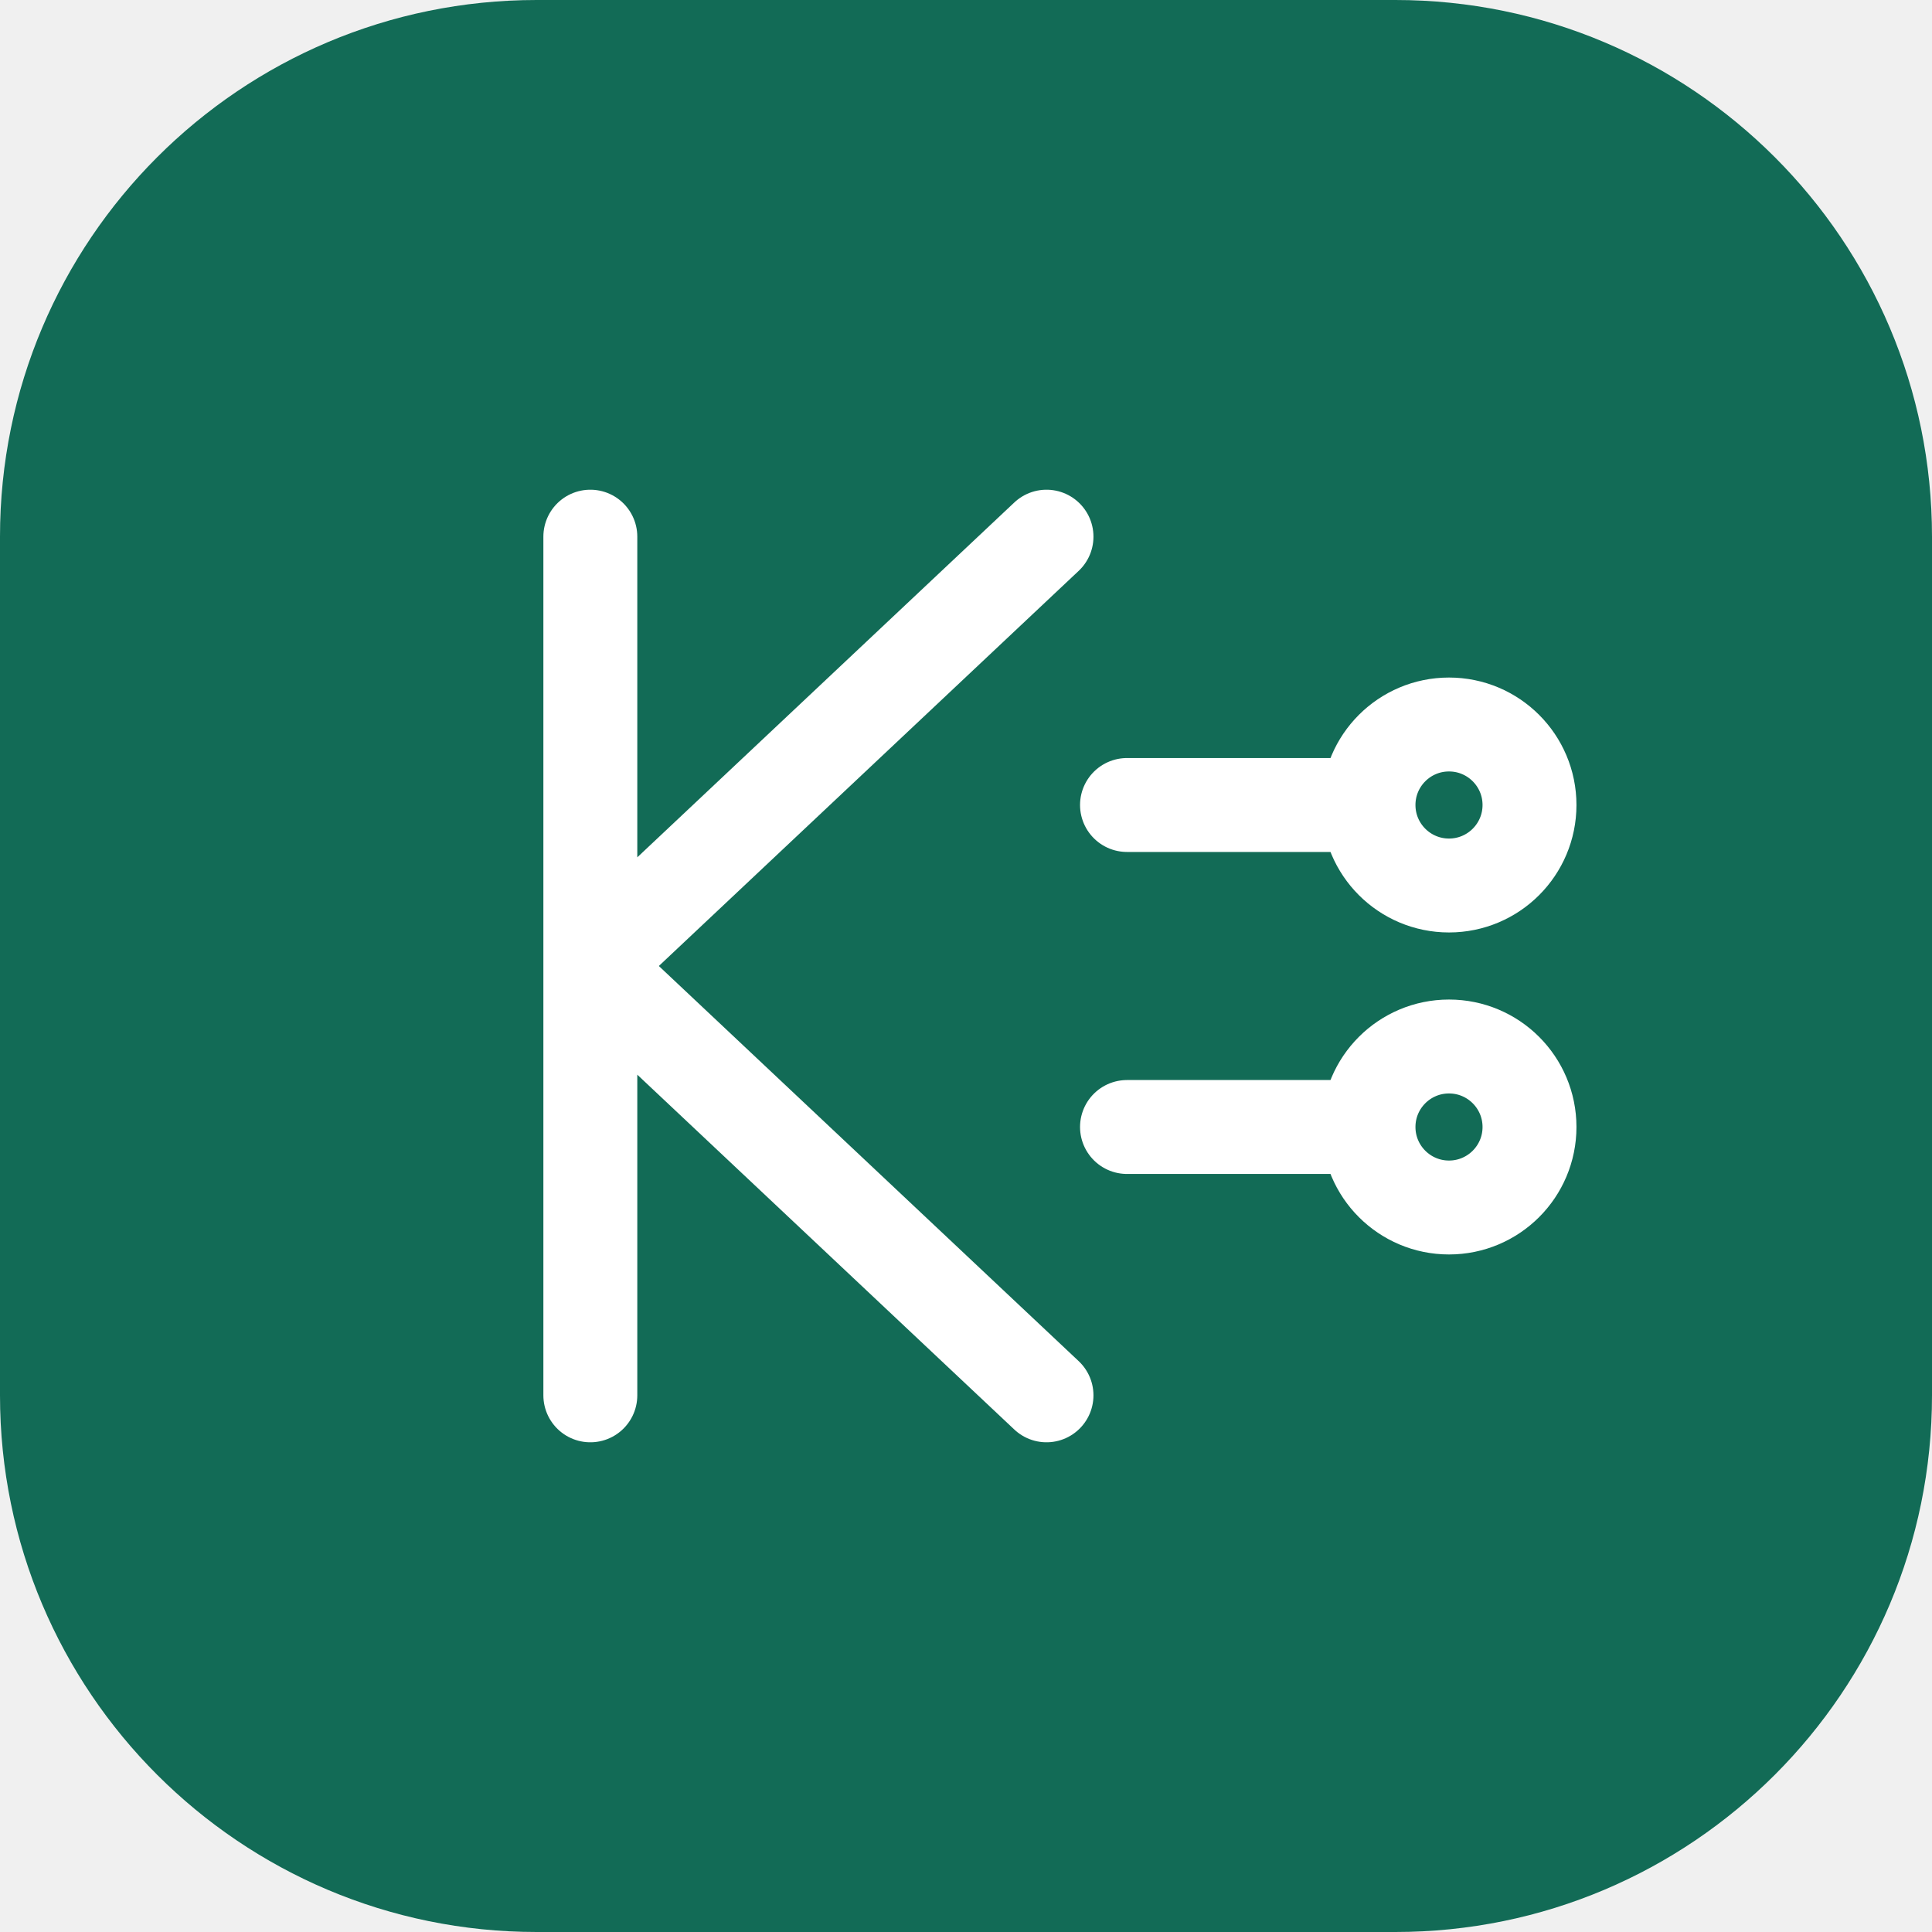
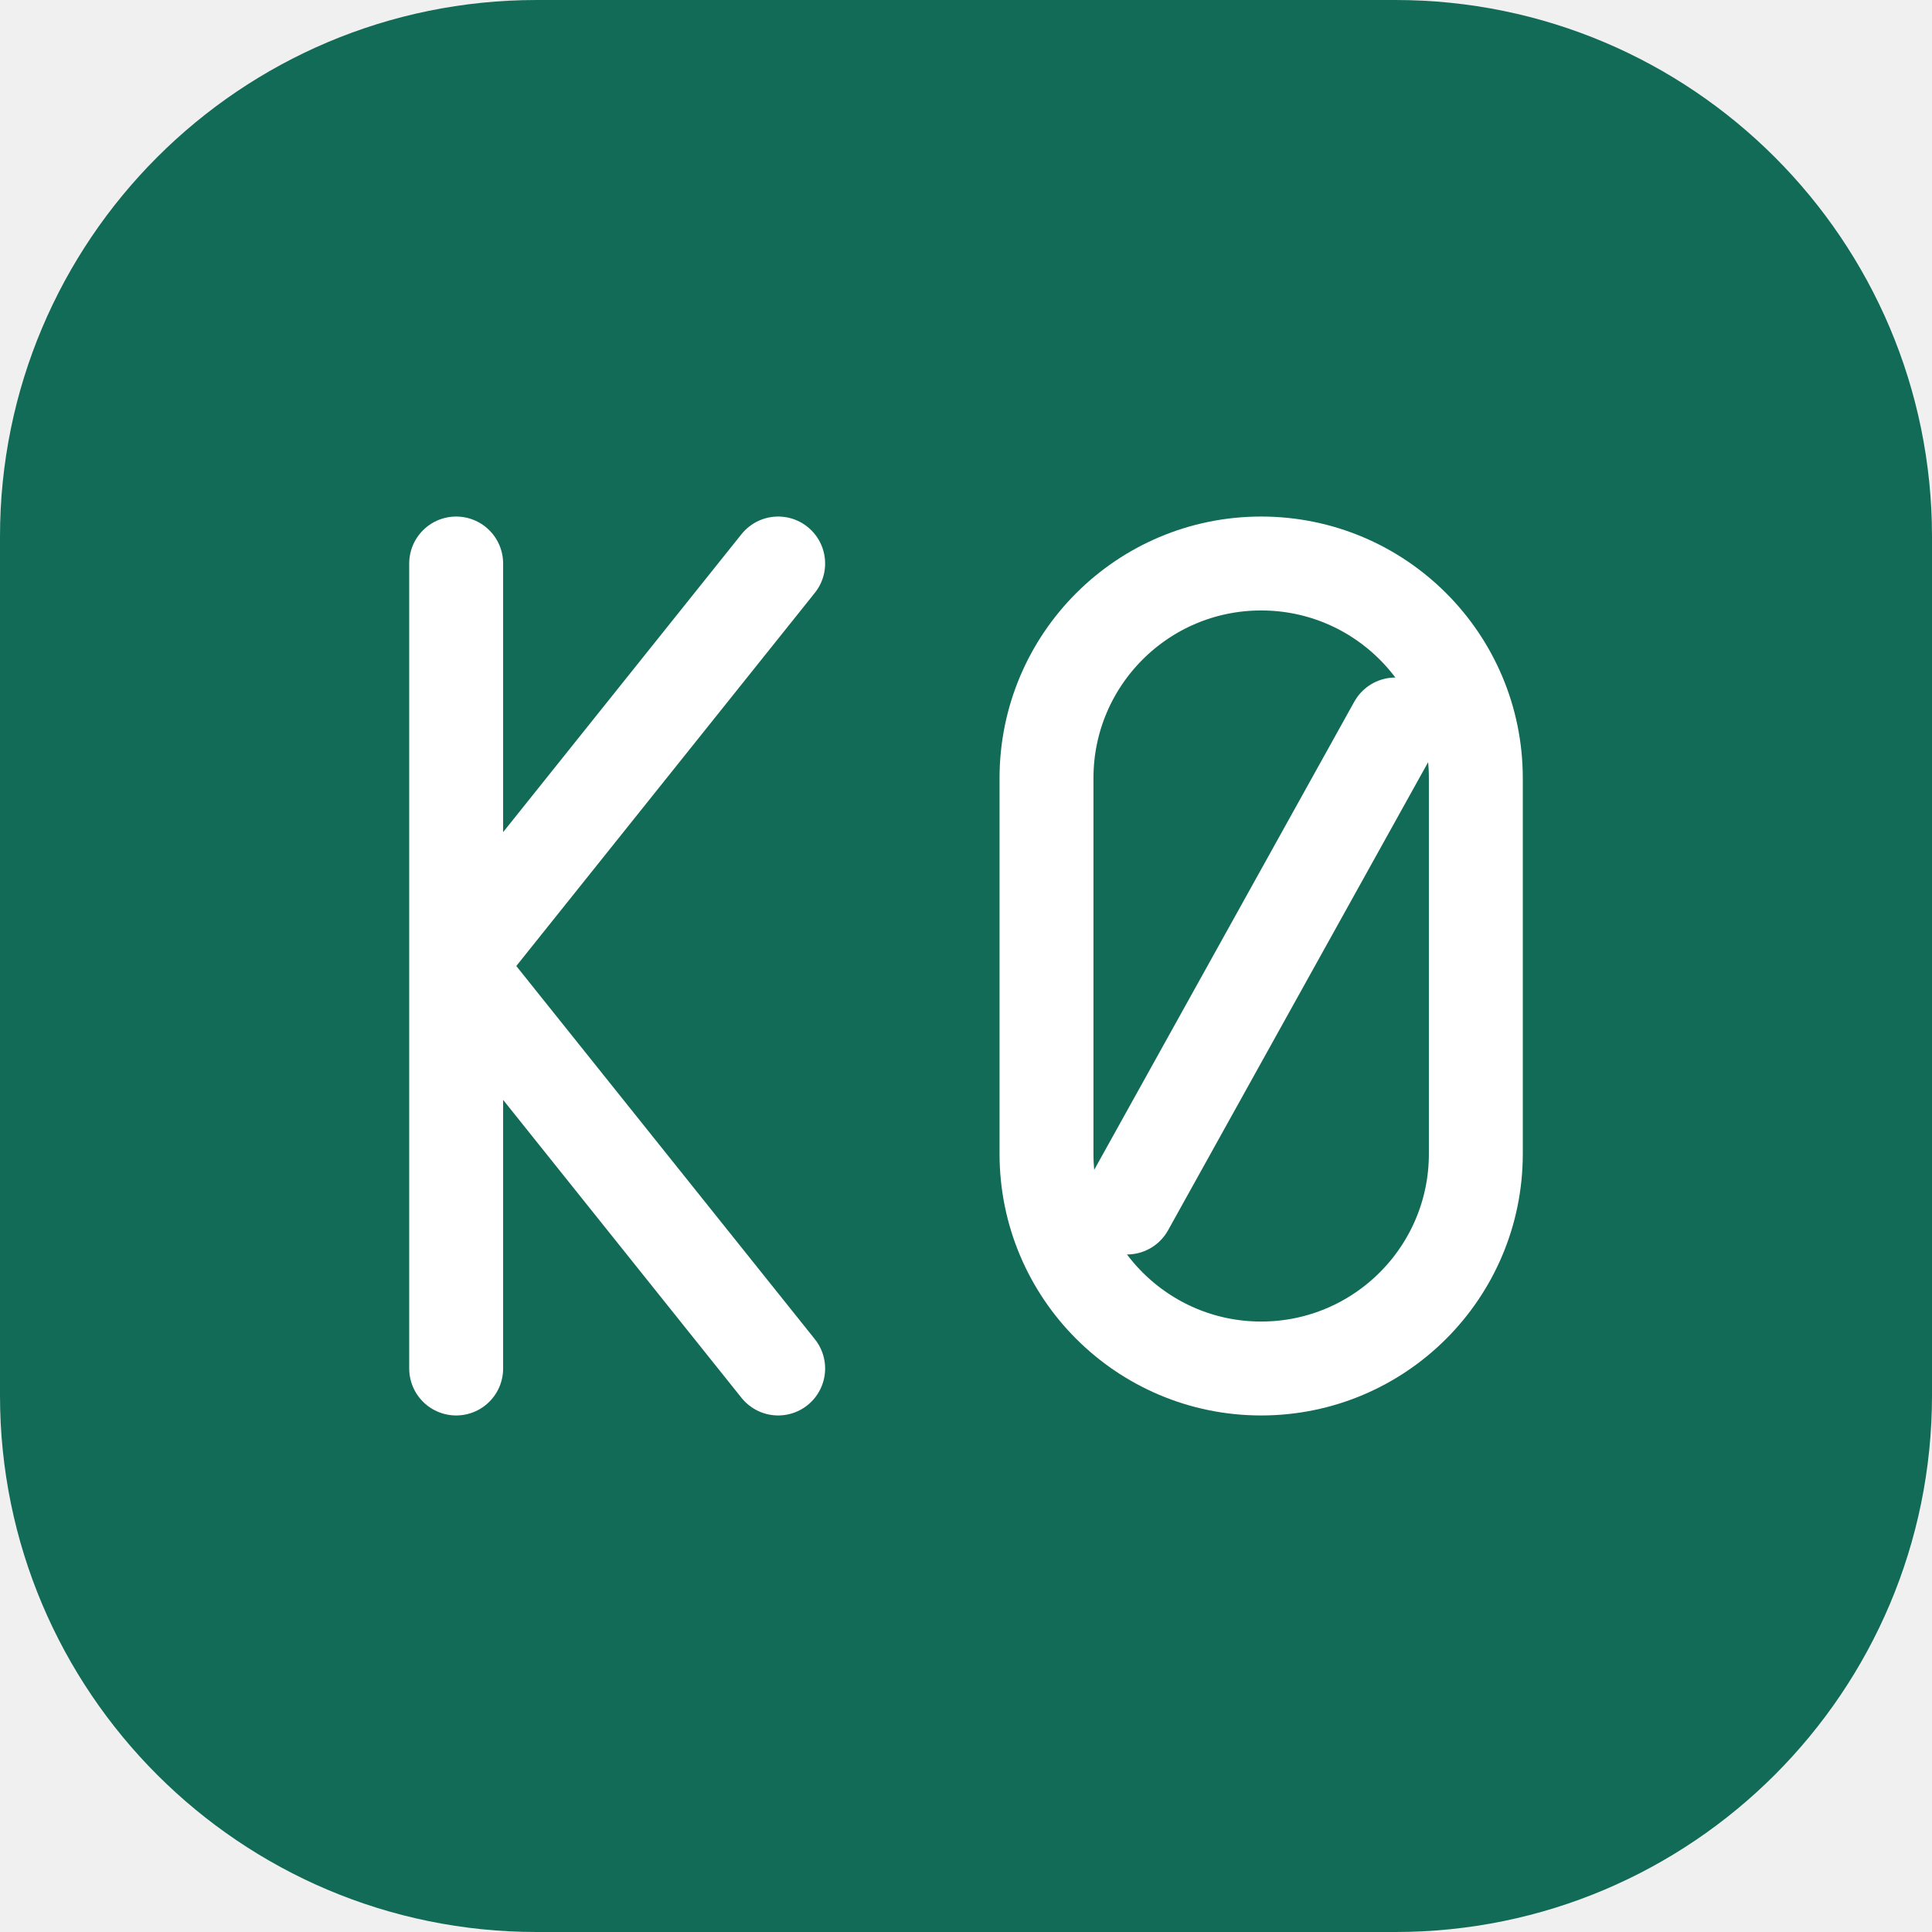
- <svg xmlns="http://www.w3.org/2000/svg" width="72" height="72" viewBox="0 0 72 72">
+ <svg xmlns="http://www.w3.org/2000/svg" width="72" height="72" viewBox="0 0 72 72" role="img" aria-label="k0nnect">
  <rect width="72" height="72" rx="20" fill="#126b56" />
  <g fill="none" stroke="#fff" stroke-width="3.5" stroke-linecap="round" stroke-linejoin="round">
-     <path d="M22 20v32m0-16 17-16M22 36l17 16m3-22h9m-9 12h9" />
-     <circle cx="54" cy="30" r="3" fill="#126b56" />
-     <circle cx="54" cy="42" r="3" fill="#126b56" />
+     <path d="M17 21v30m0-15 12-15M17 36l12 15" />
+     <rect x="39" y="21" width="16" height="30" rx="8" />
+     <path d="m42 45 10-18" />
  </g>
</svg>
